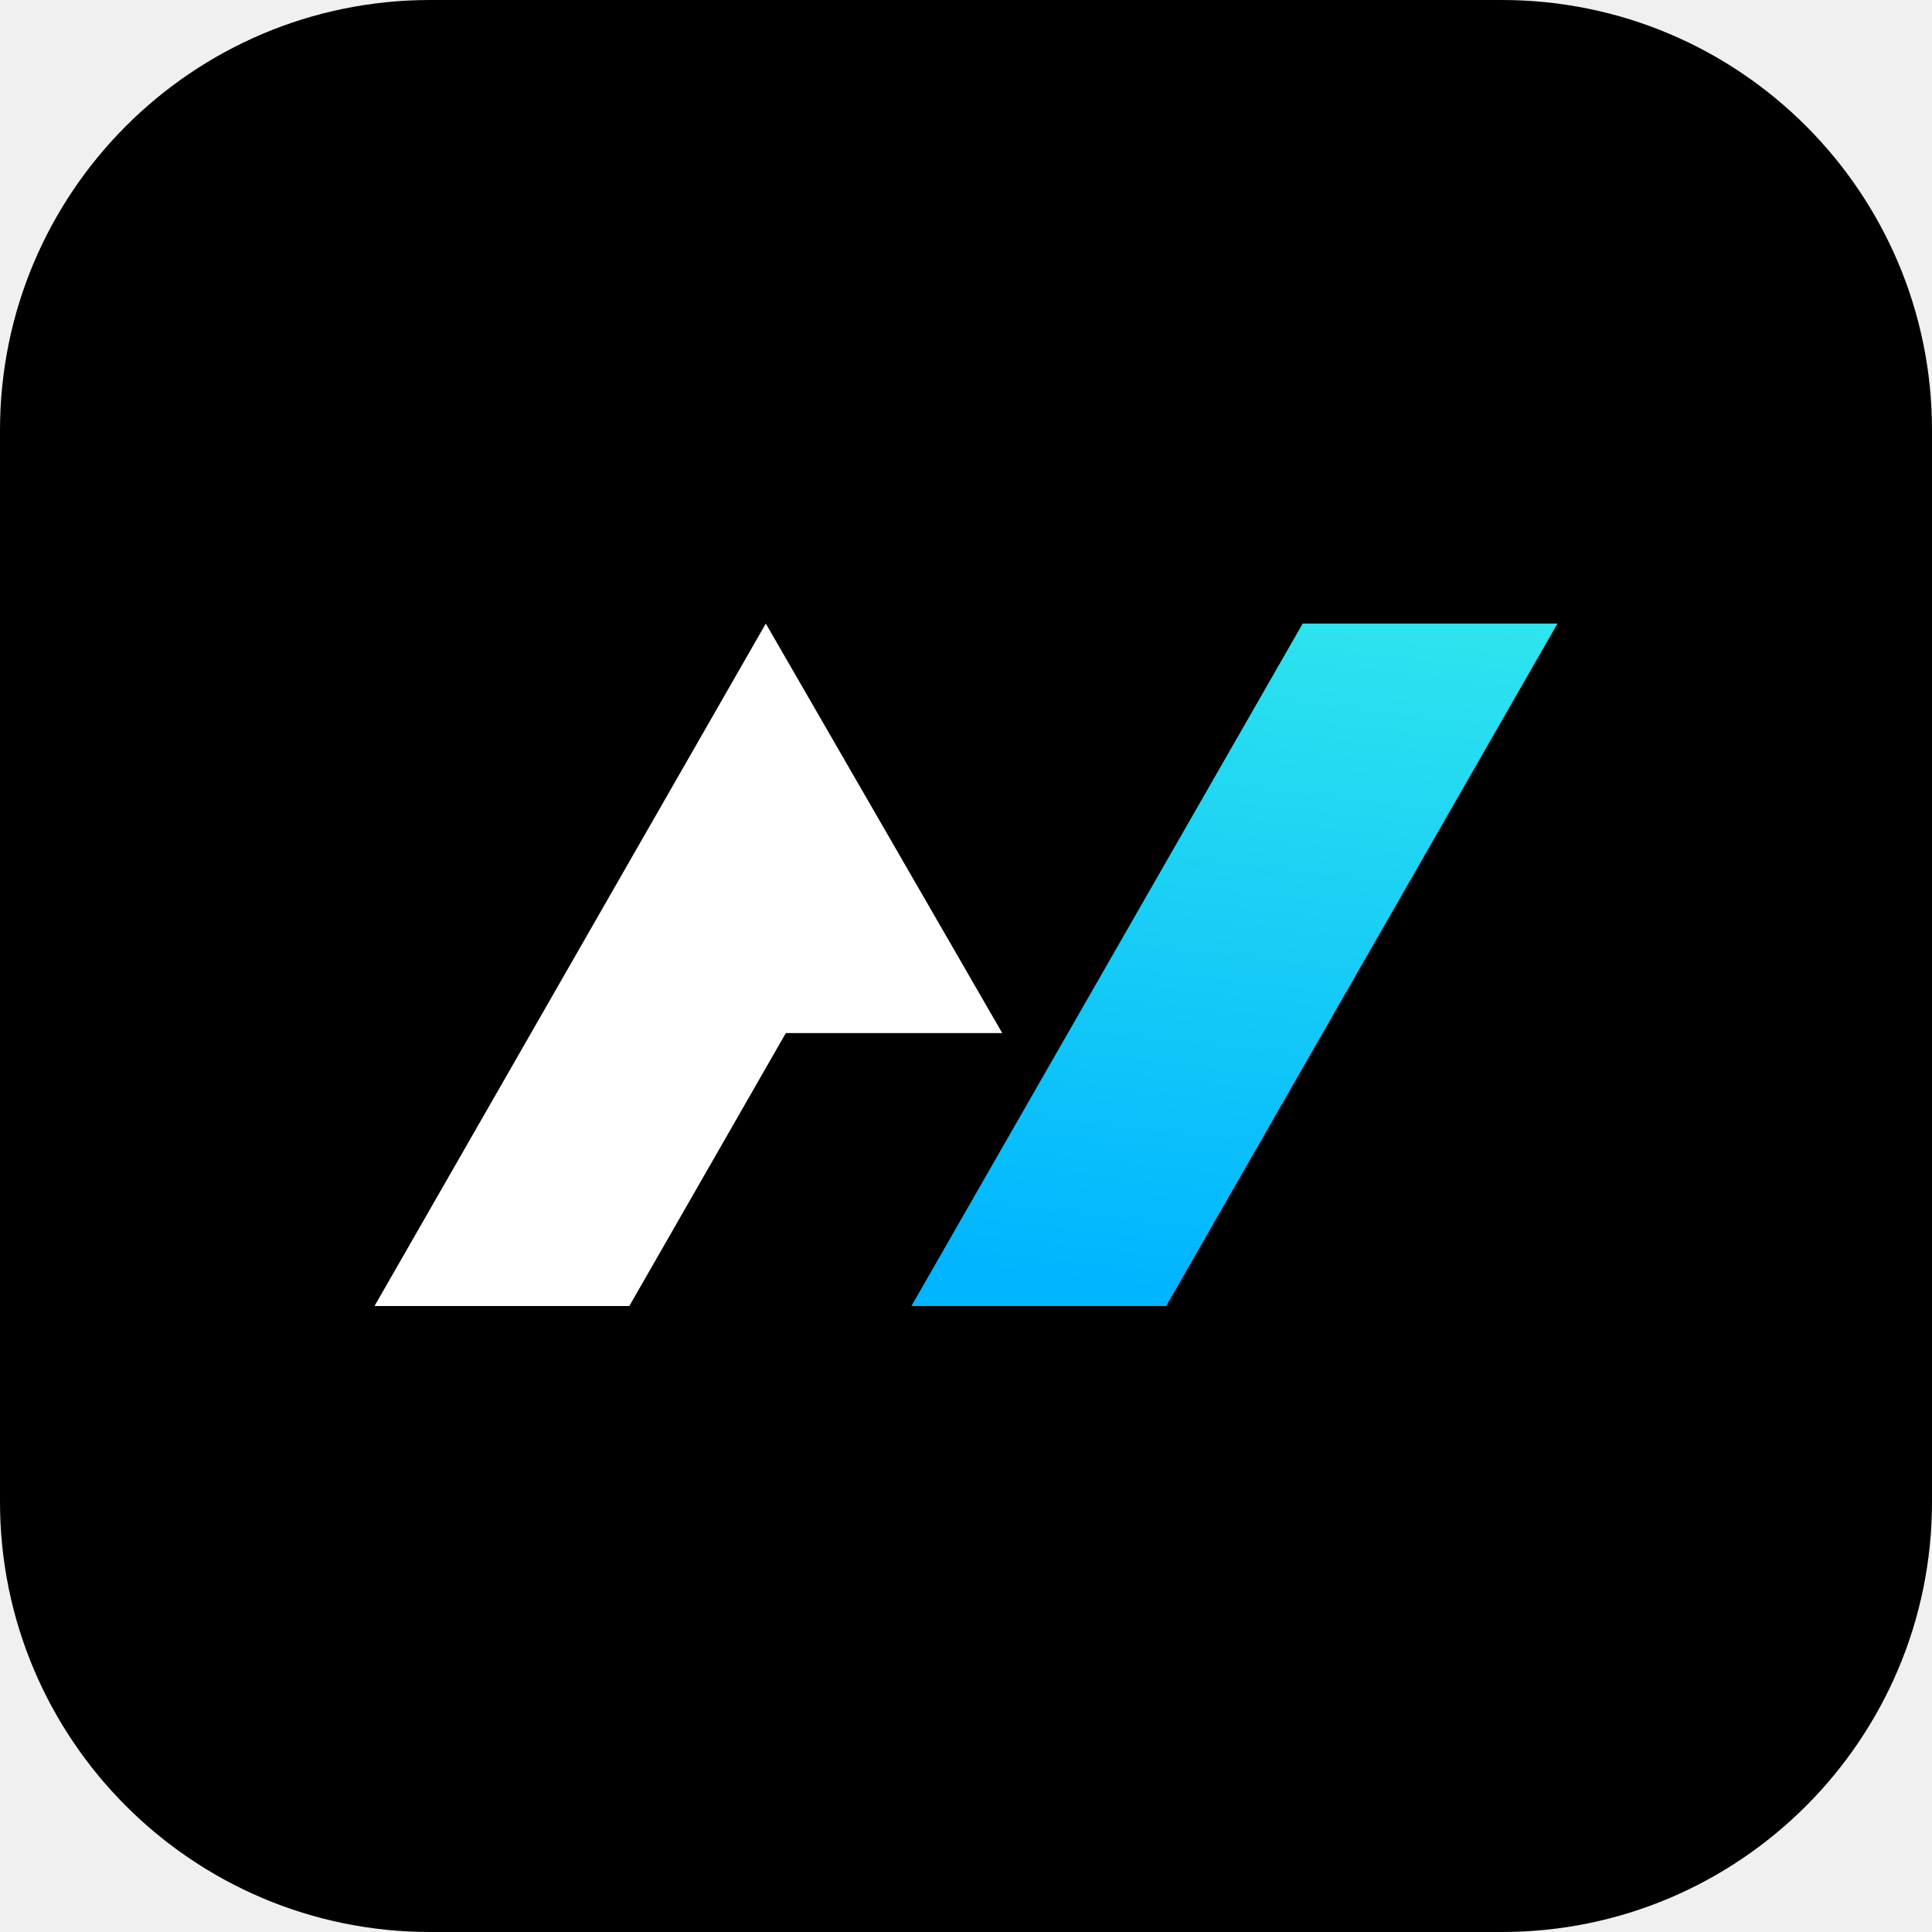
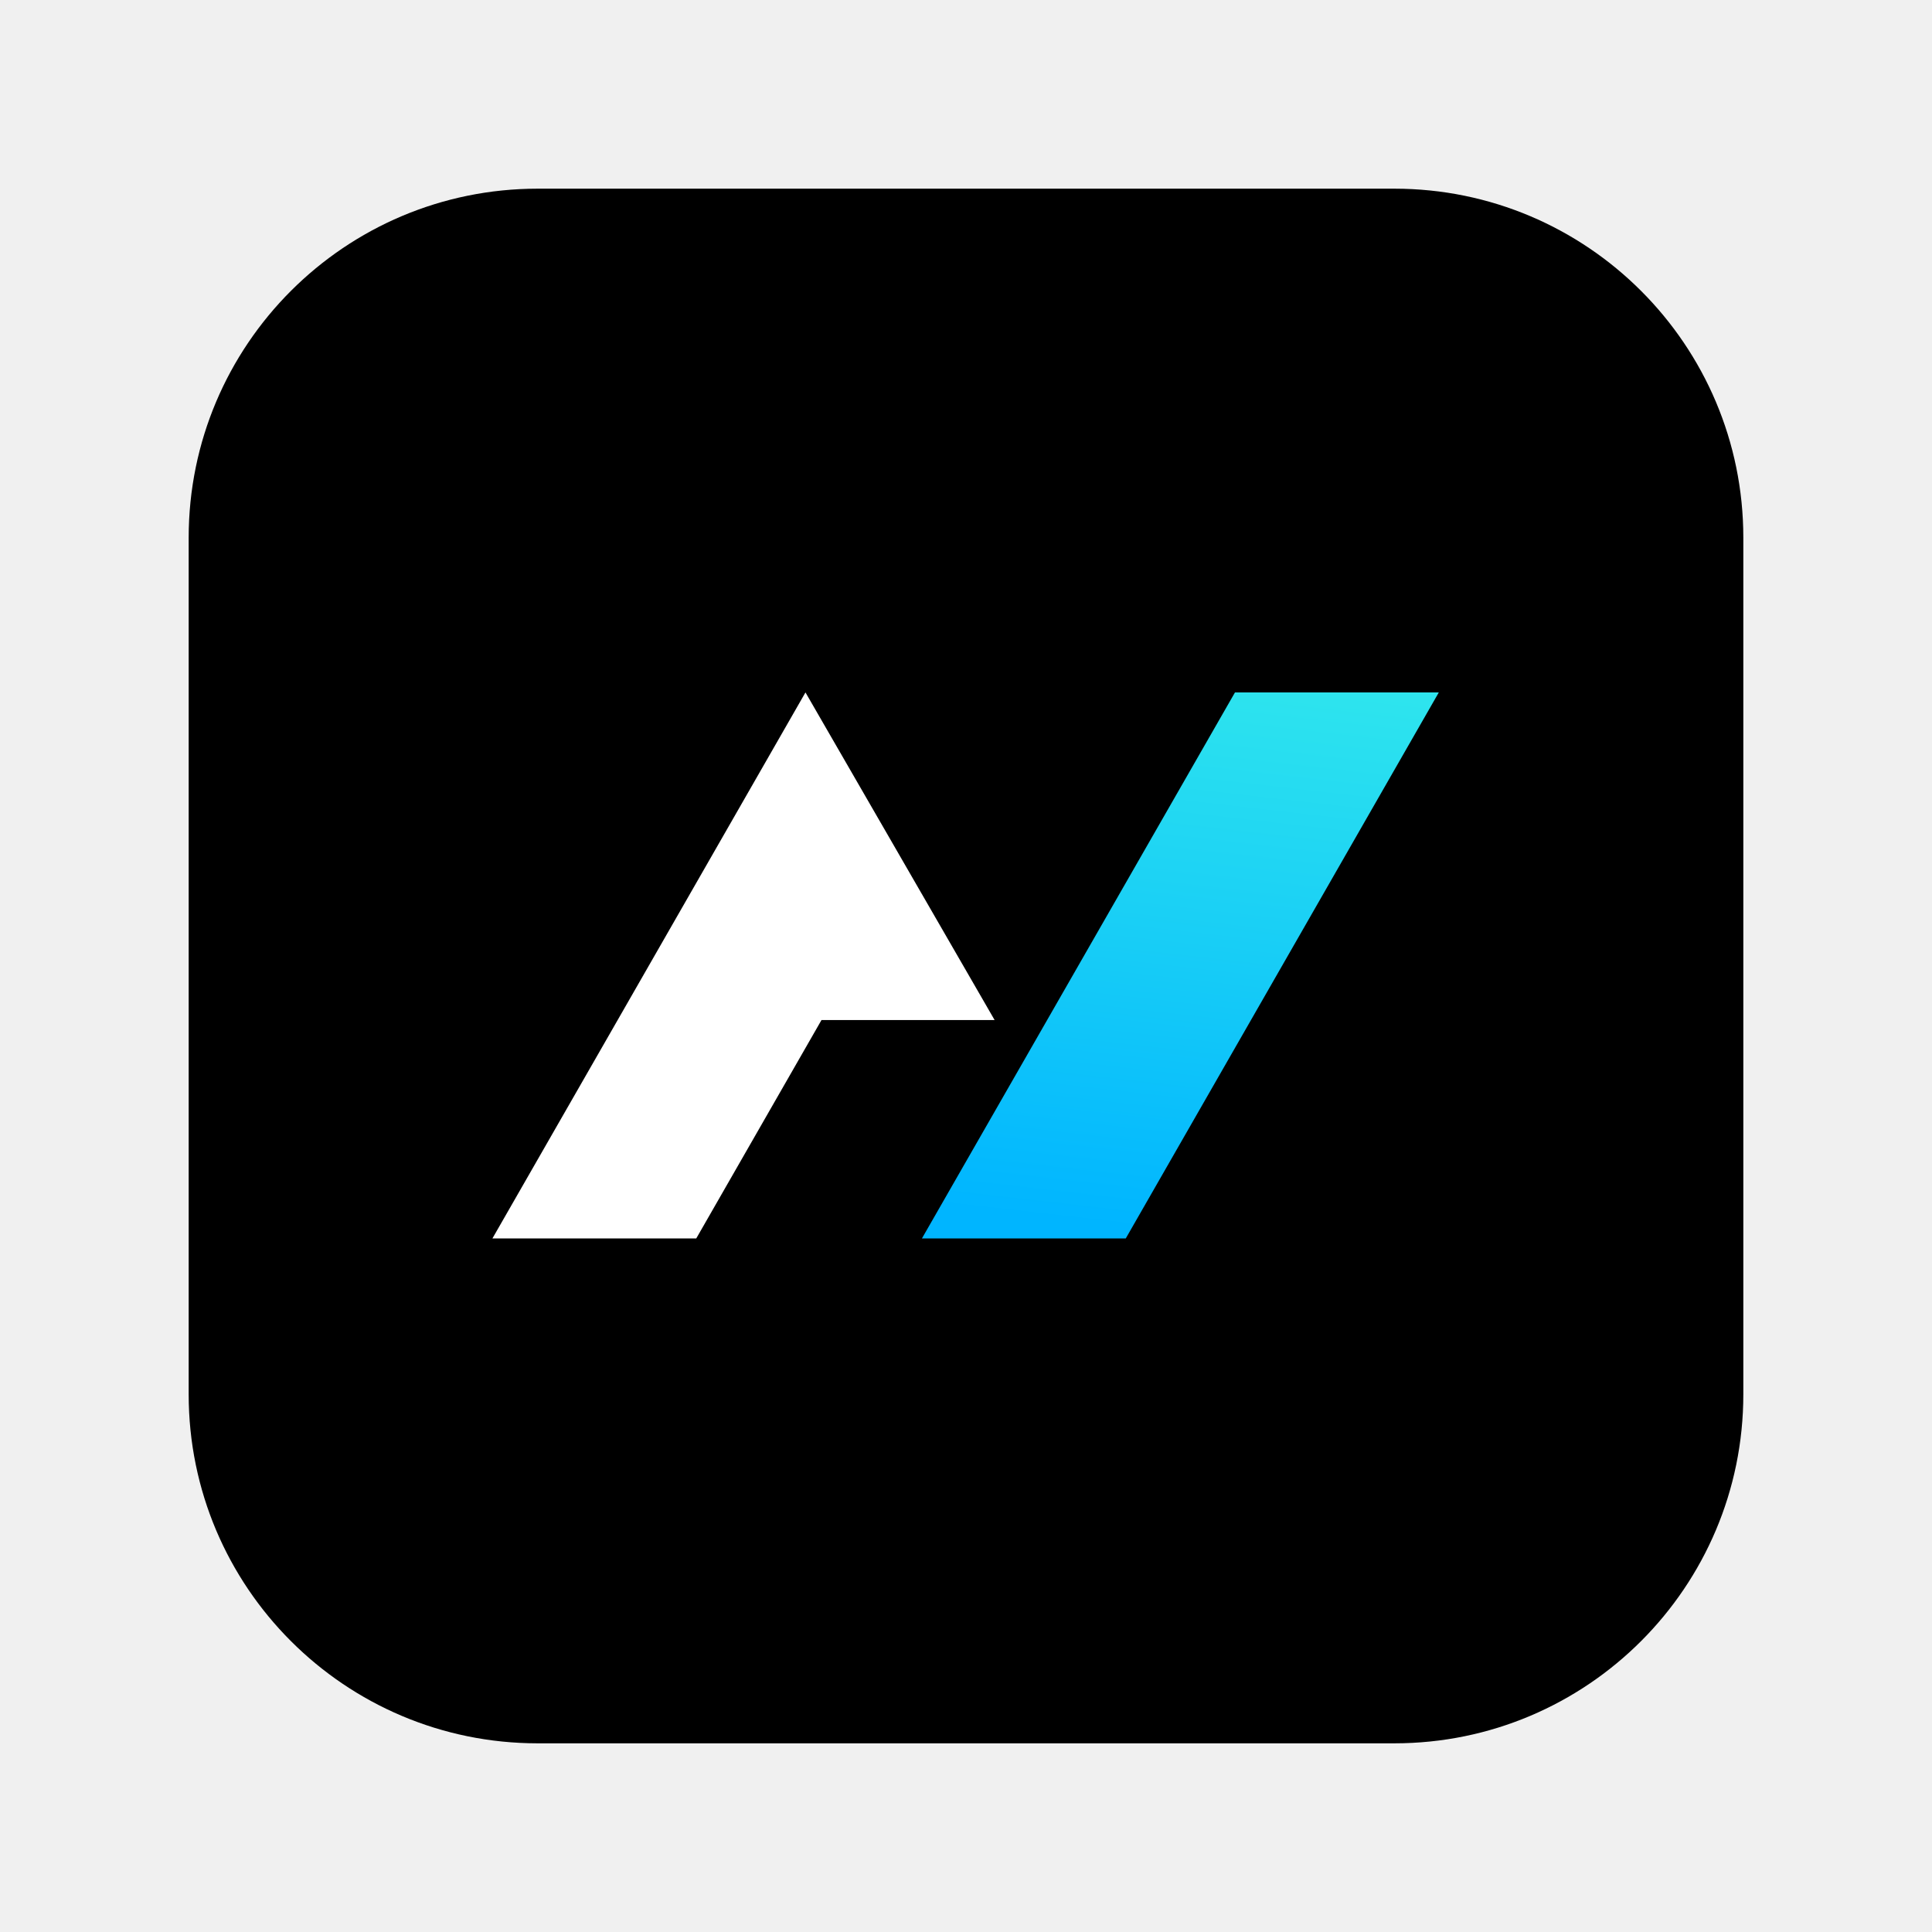
<svg xmlns="http://www.w3.org/2000/svg" width="180" height="180" viewBox="0 0 1024 1024" fill="none">
-   <rect width="1024" height="1024" rx="228" fill="#000000" />
-   <g transform="translate(198.5 330.5) scale(5.5)">
+   <rect x="100" y="100" width="824" height="824" rx="185" fill="#000000" />
+   <g transform="translate(261 367) scale(4.4)">
    <path d="M24.554 65.769H0L15.086 39.462L37.708 0L60.491 39.462H39.64L24.554 65.769Z" fill="white" />
    <path d="M89.446 0H114L76.292 65.77H51.738L89.446 0Z" fill="url(#favicon_grad)" />
    <defs>
      <linearGradient id="favicon_grad" x1="101.702" y1="67.479" x2="113.672" y2="-37.428" gradientUnits="userSpaceOnUse">
        <stop stop-color="#00B5FF" />
        <stop offset="1" stop-color="#48FFE4" />
      </linearGradient>
    </defs>
  </g>
</svg>
